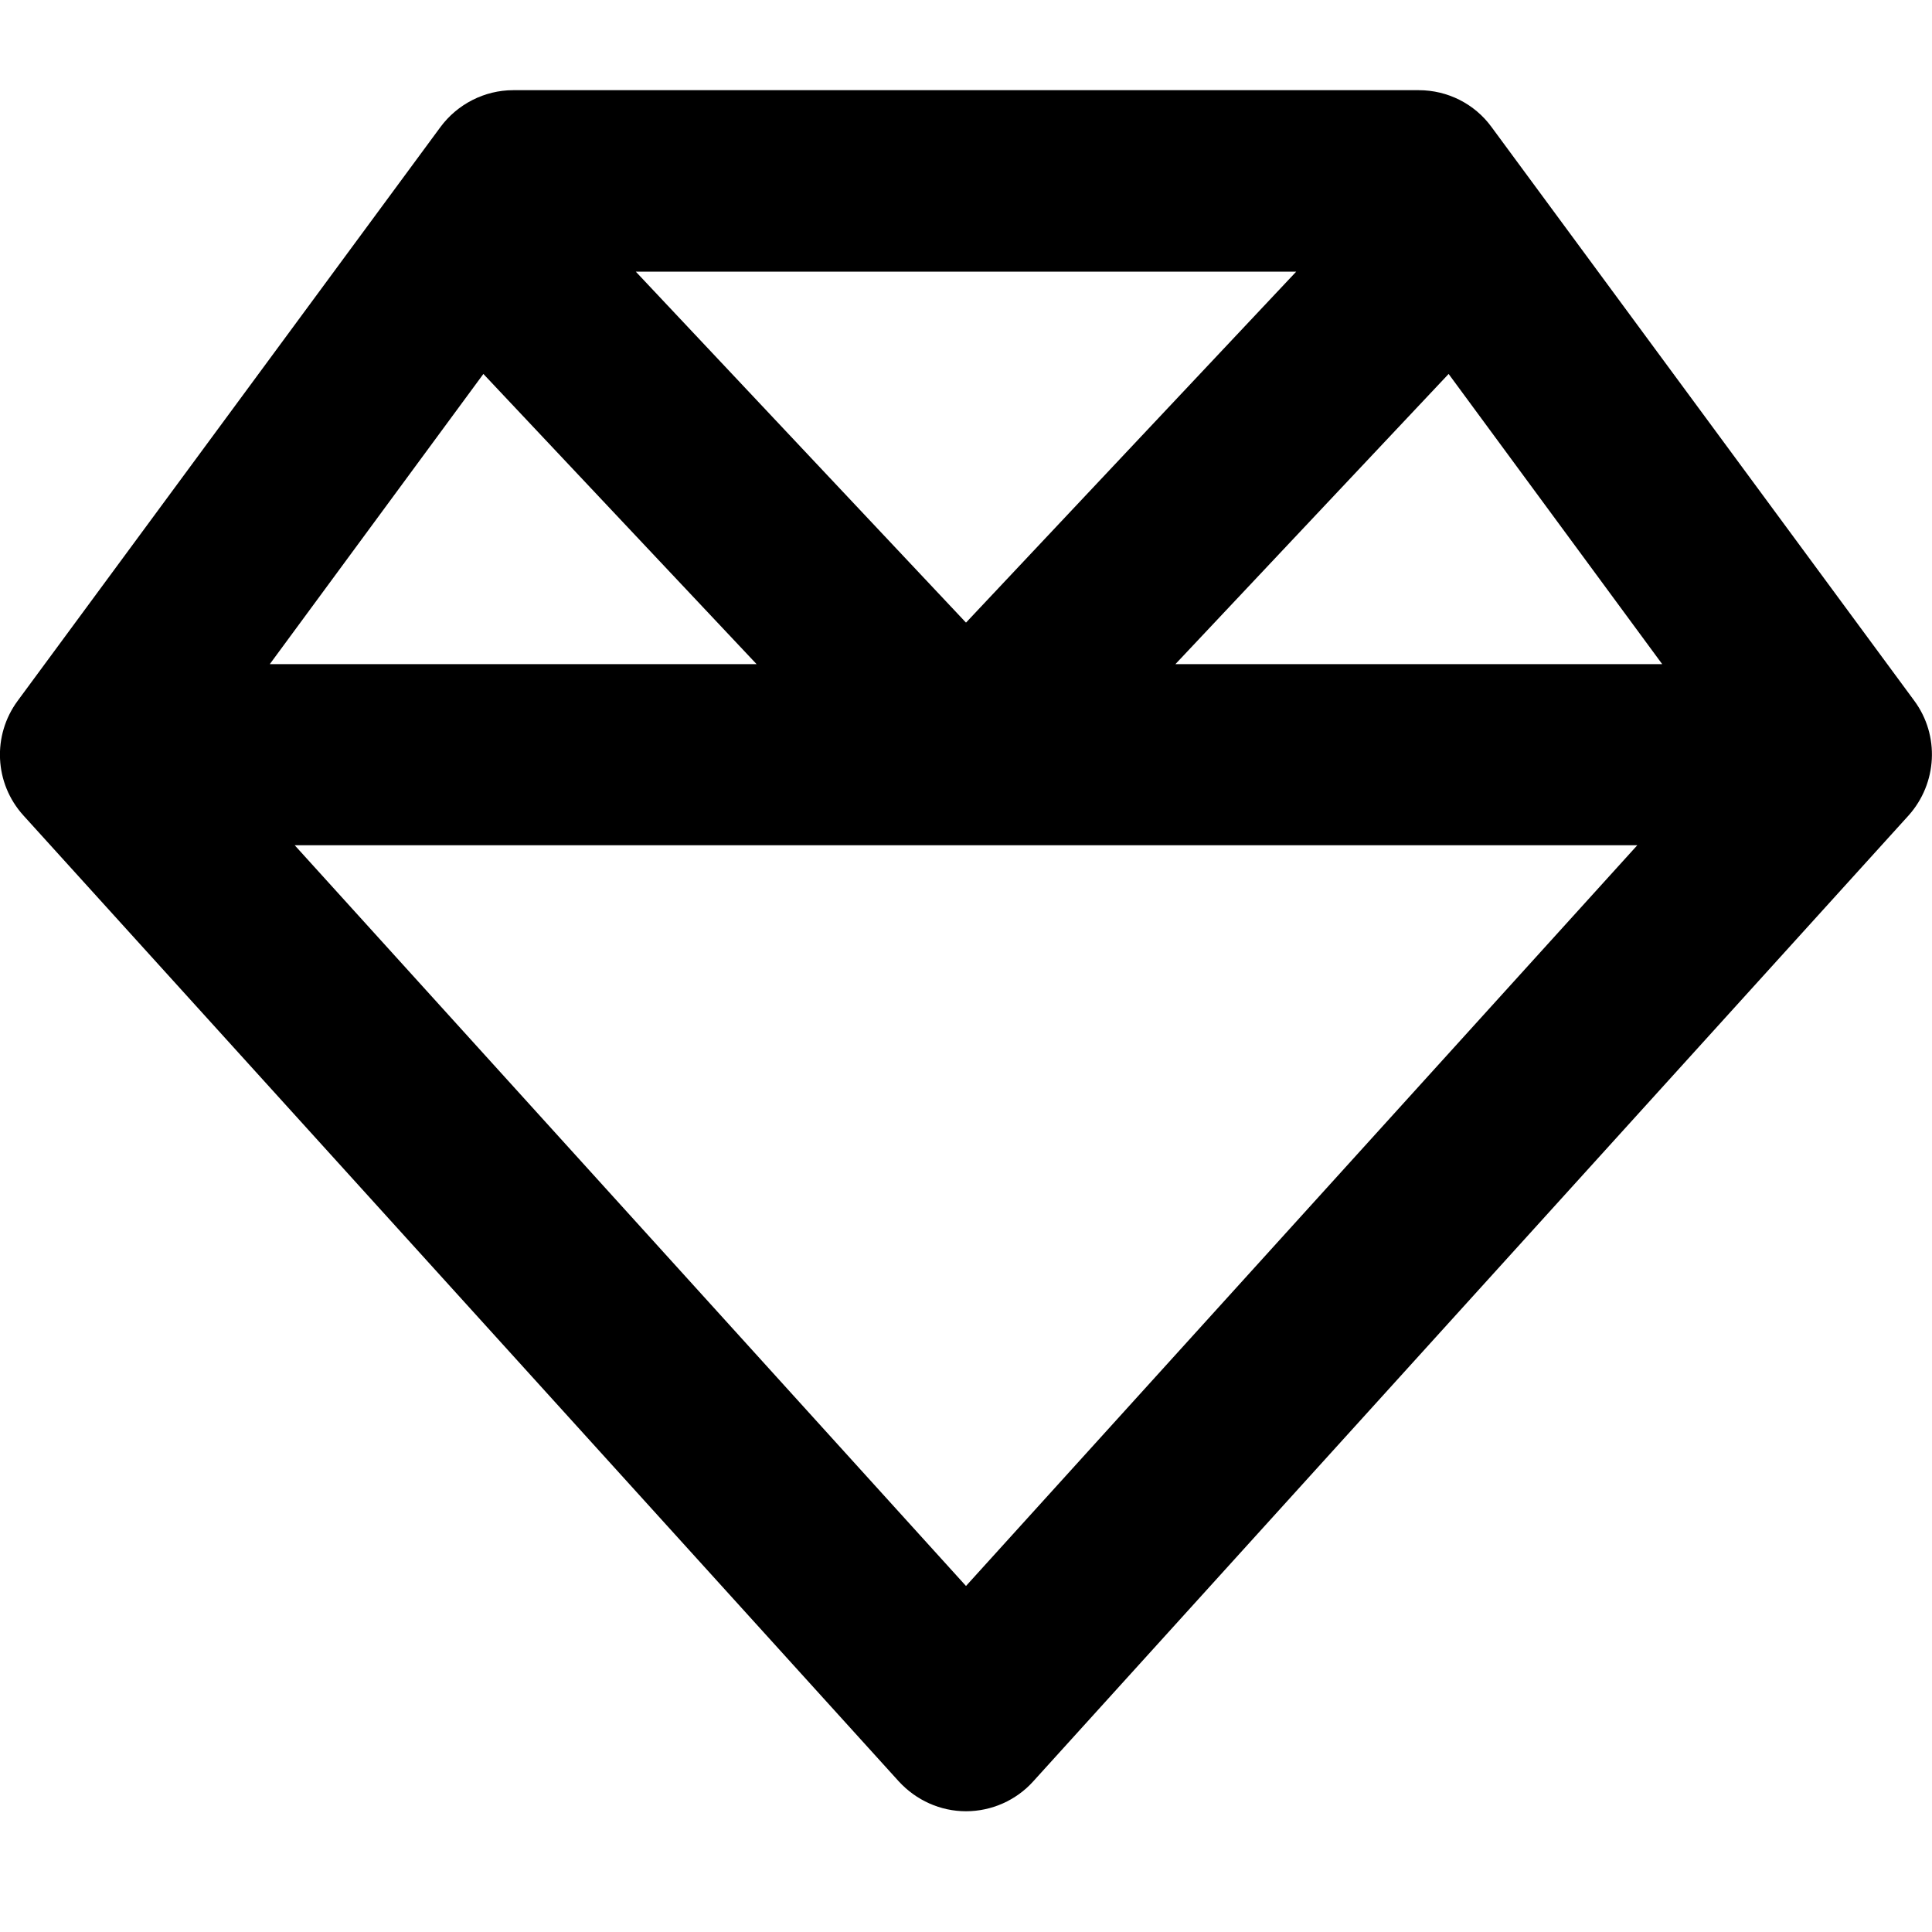
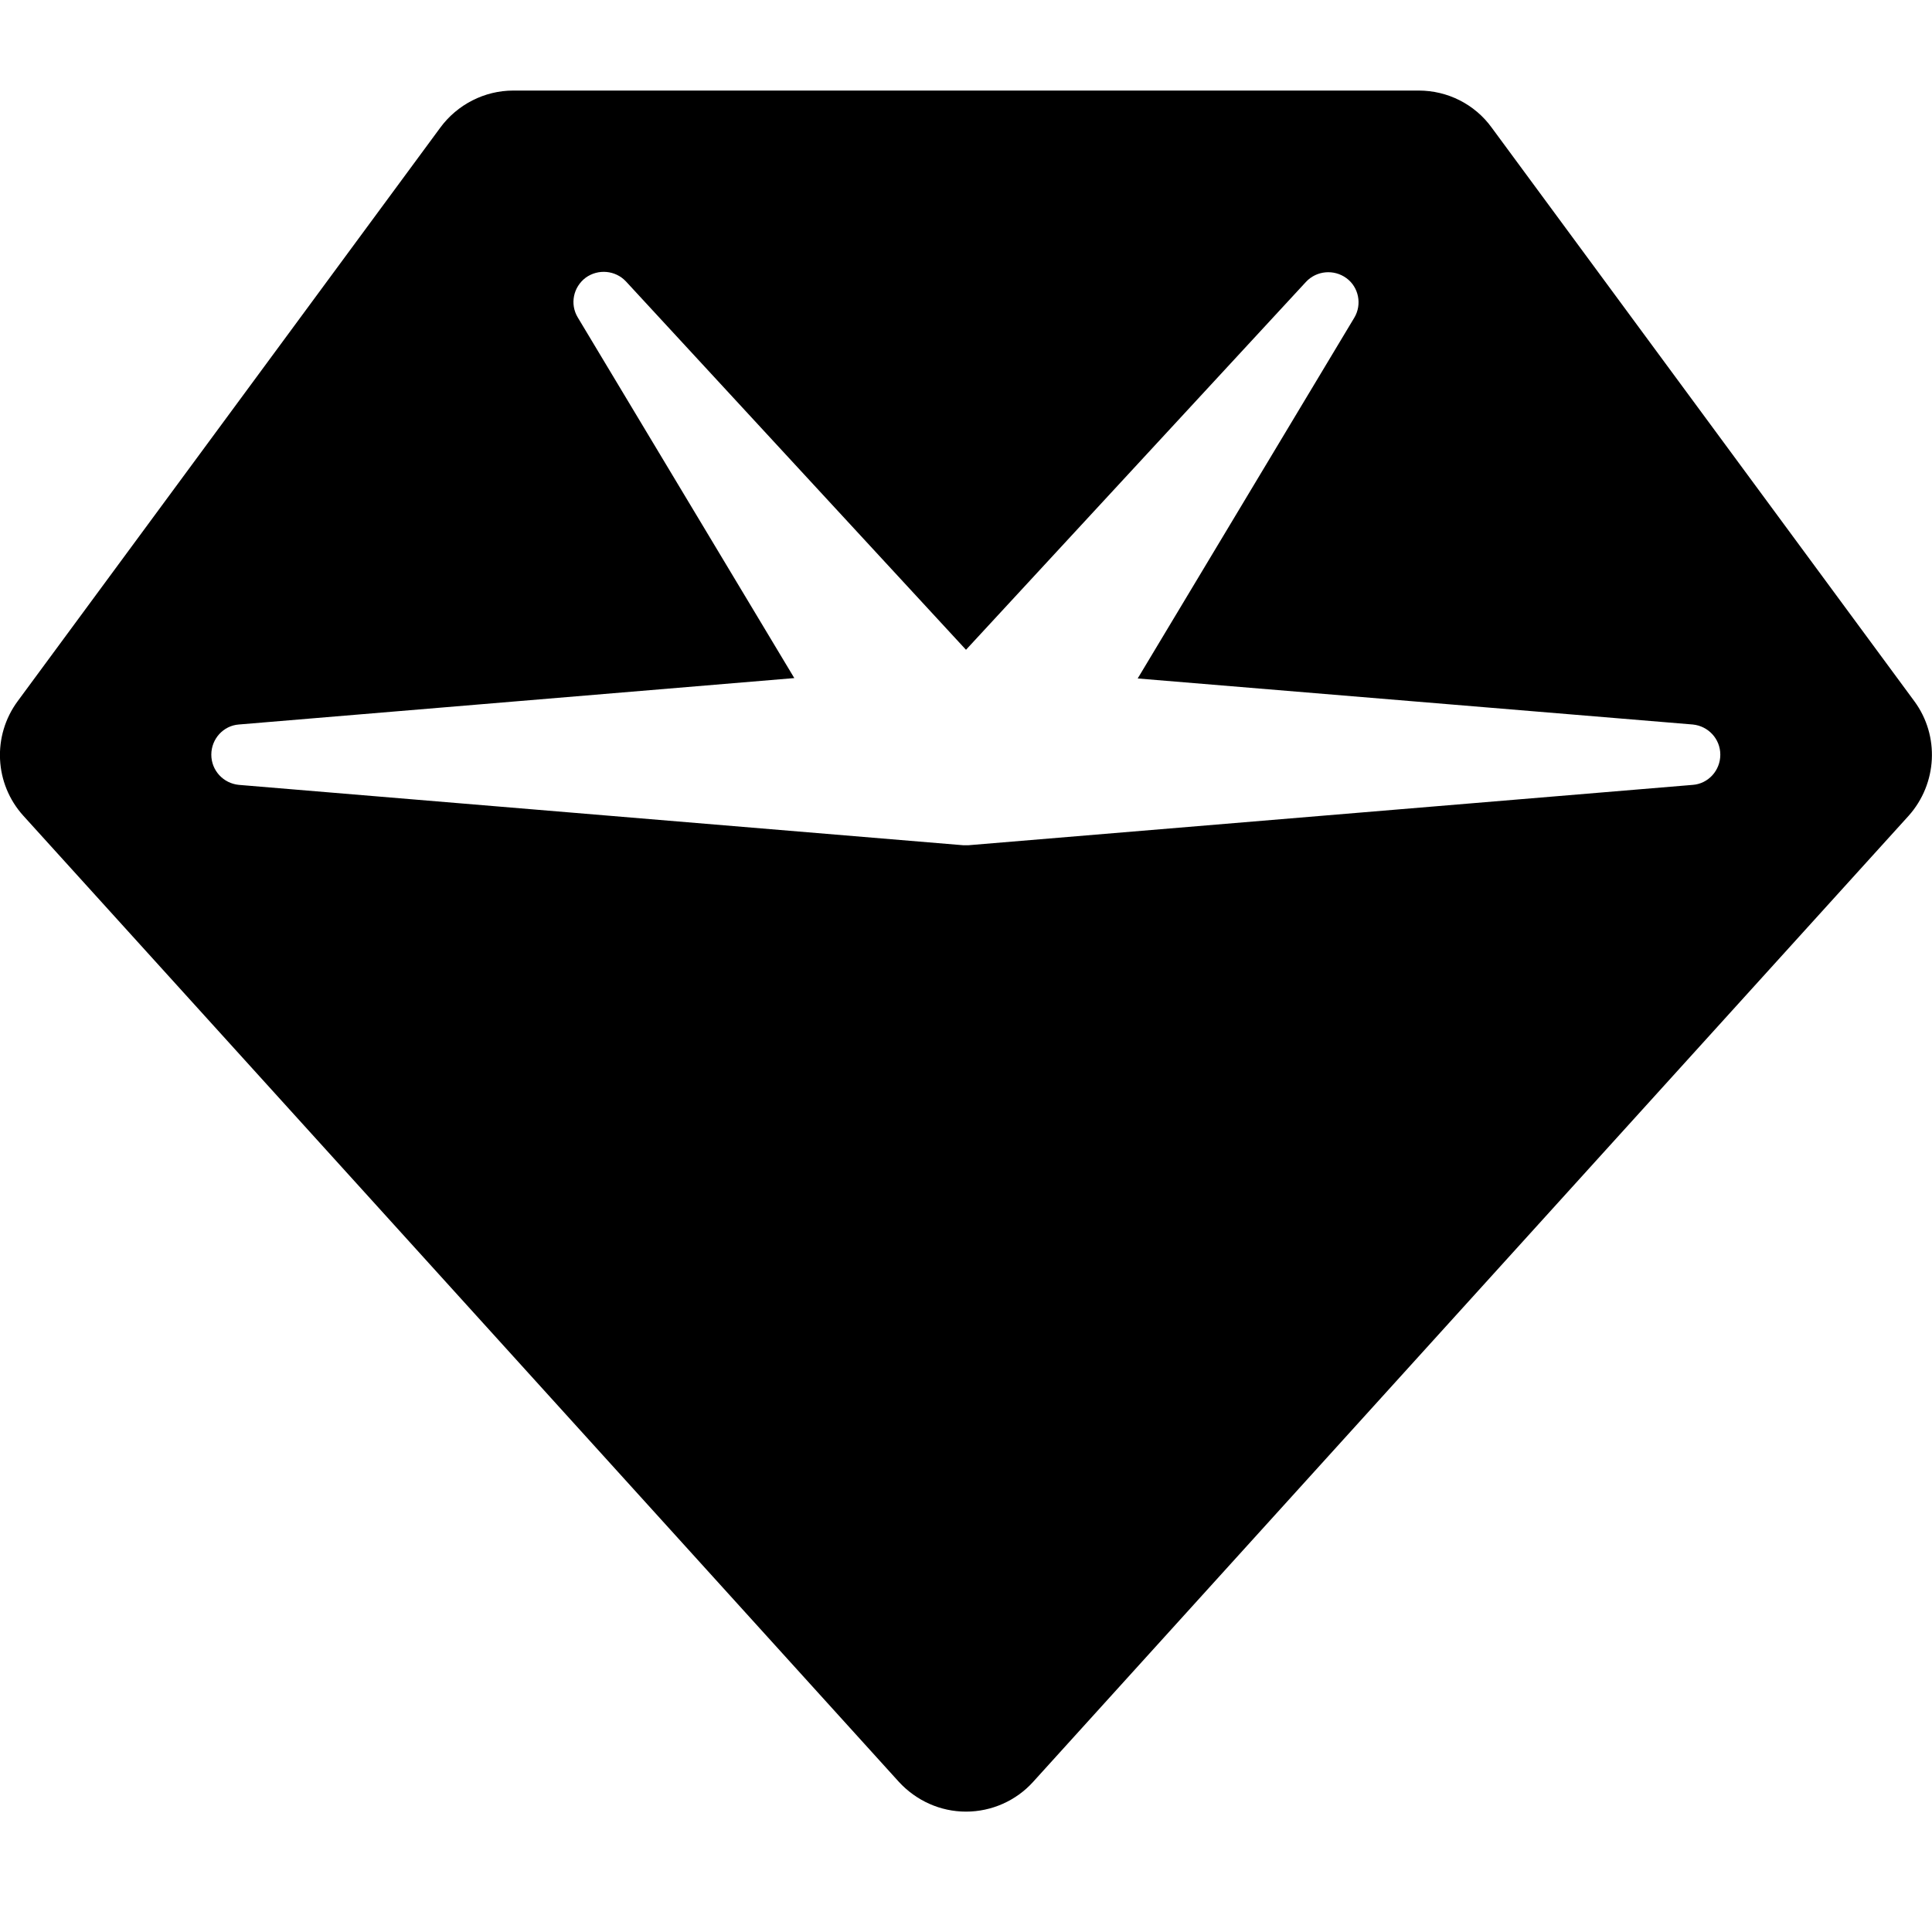
<svg xmlns="http://www.w3.org/2000/svg" viewBox="0 0 512 512">
-   <path d="M168.5 72L256 165l87.5-93h-175zM383.9 99.1L311.5 176h129L383.9 99.1zm50 124.9H256 78.1L256 420.3 433.9 224zM71.5 176h129L128.1 99.1 71.5 176zm434.3 40.1l-232 256c-4.5 5-11 7.9-17.8 7.9s-13.2-2.9-17.8-7.9l-232-256c-7.7-8.5-8.3-21.2-1.5-30.4l112-152c4.5-6.1 11.7-9.8 19.3-9.8H376c7.6 0 14.8 3.6 19.3 9.8l112 152c6.8 9.2 6.1 21.9-1.5 30.4z" />
+   <path d="M116.7 33.8c4.5-6.1 11.7-9.8 19.3-9.8H376c7.6 0 14.8 3.6 19.3 9.8l112 152c6.8 9.2 6.1 21.9-1.5 30.4l-232 256c-4.5 5-11 7.9-17.8 7.9s-13.2-2.9-17.8-7.9l-232-256c-7.7-8.5-8.3-21.2-1.5-30.4l112-152zm38.5 39.8c-3.3 2.5-4.2 7-2.1 10.5l57.4 95.6L63.3 192c-4.1 .3-7.3 3.8-7.3 8s3.2 7.6 7.3 8l192 16c.4 0 .9 0 1.3 0l192-16c4.1-.3 7.3-3.8 7.3-8s-3.2-7.6-7.3-8L301.5 179.8l57.4-95.6c2.1-3.5 1.2-8.1-2.1-10.5s-7.9-2-10.7 1L256 172.2 165.9 74.6c-2.8-3-7.4-3.4-10.7-1z" />
</svg>
